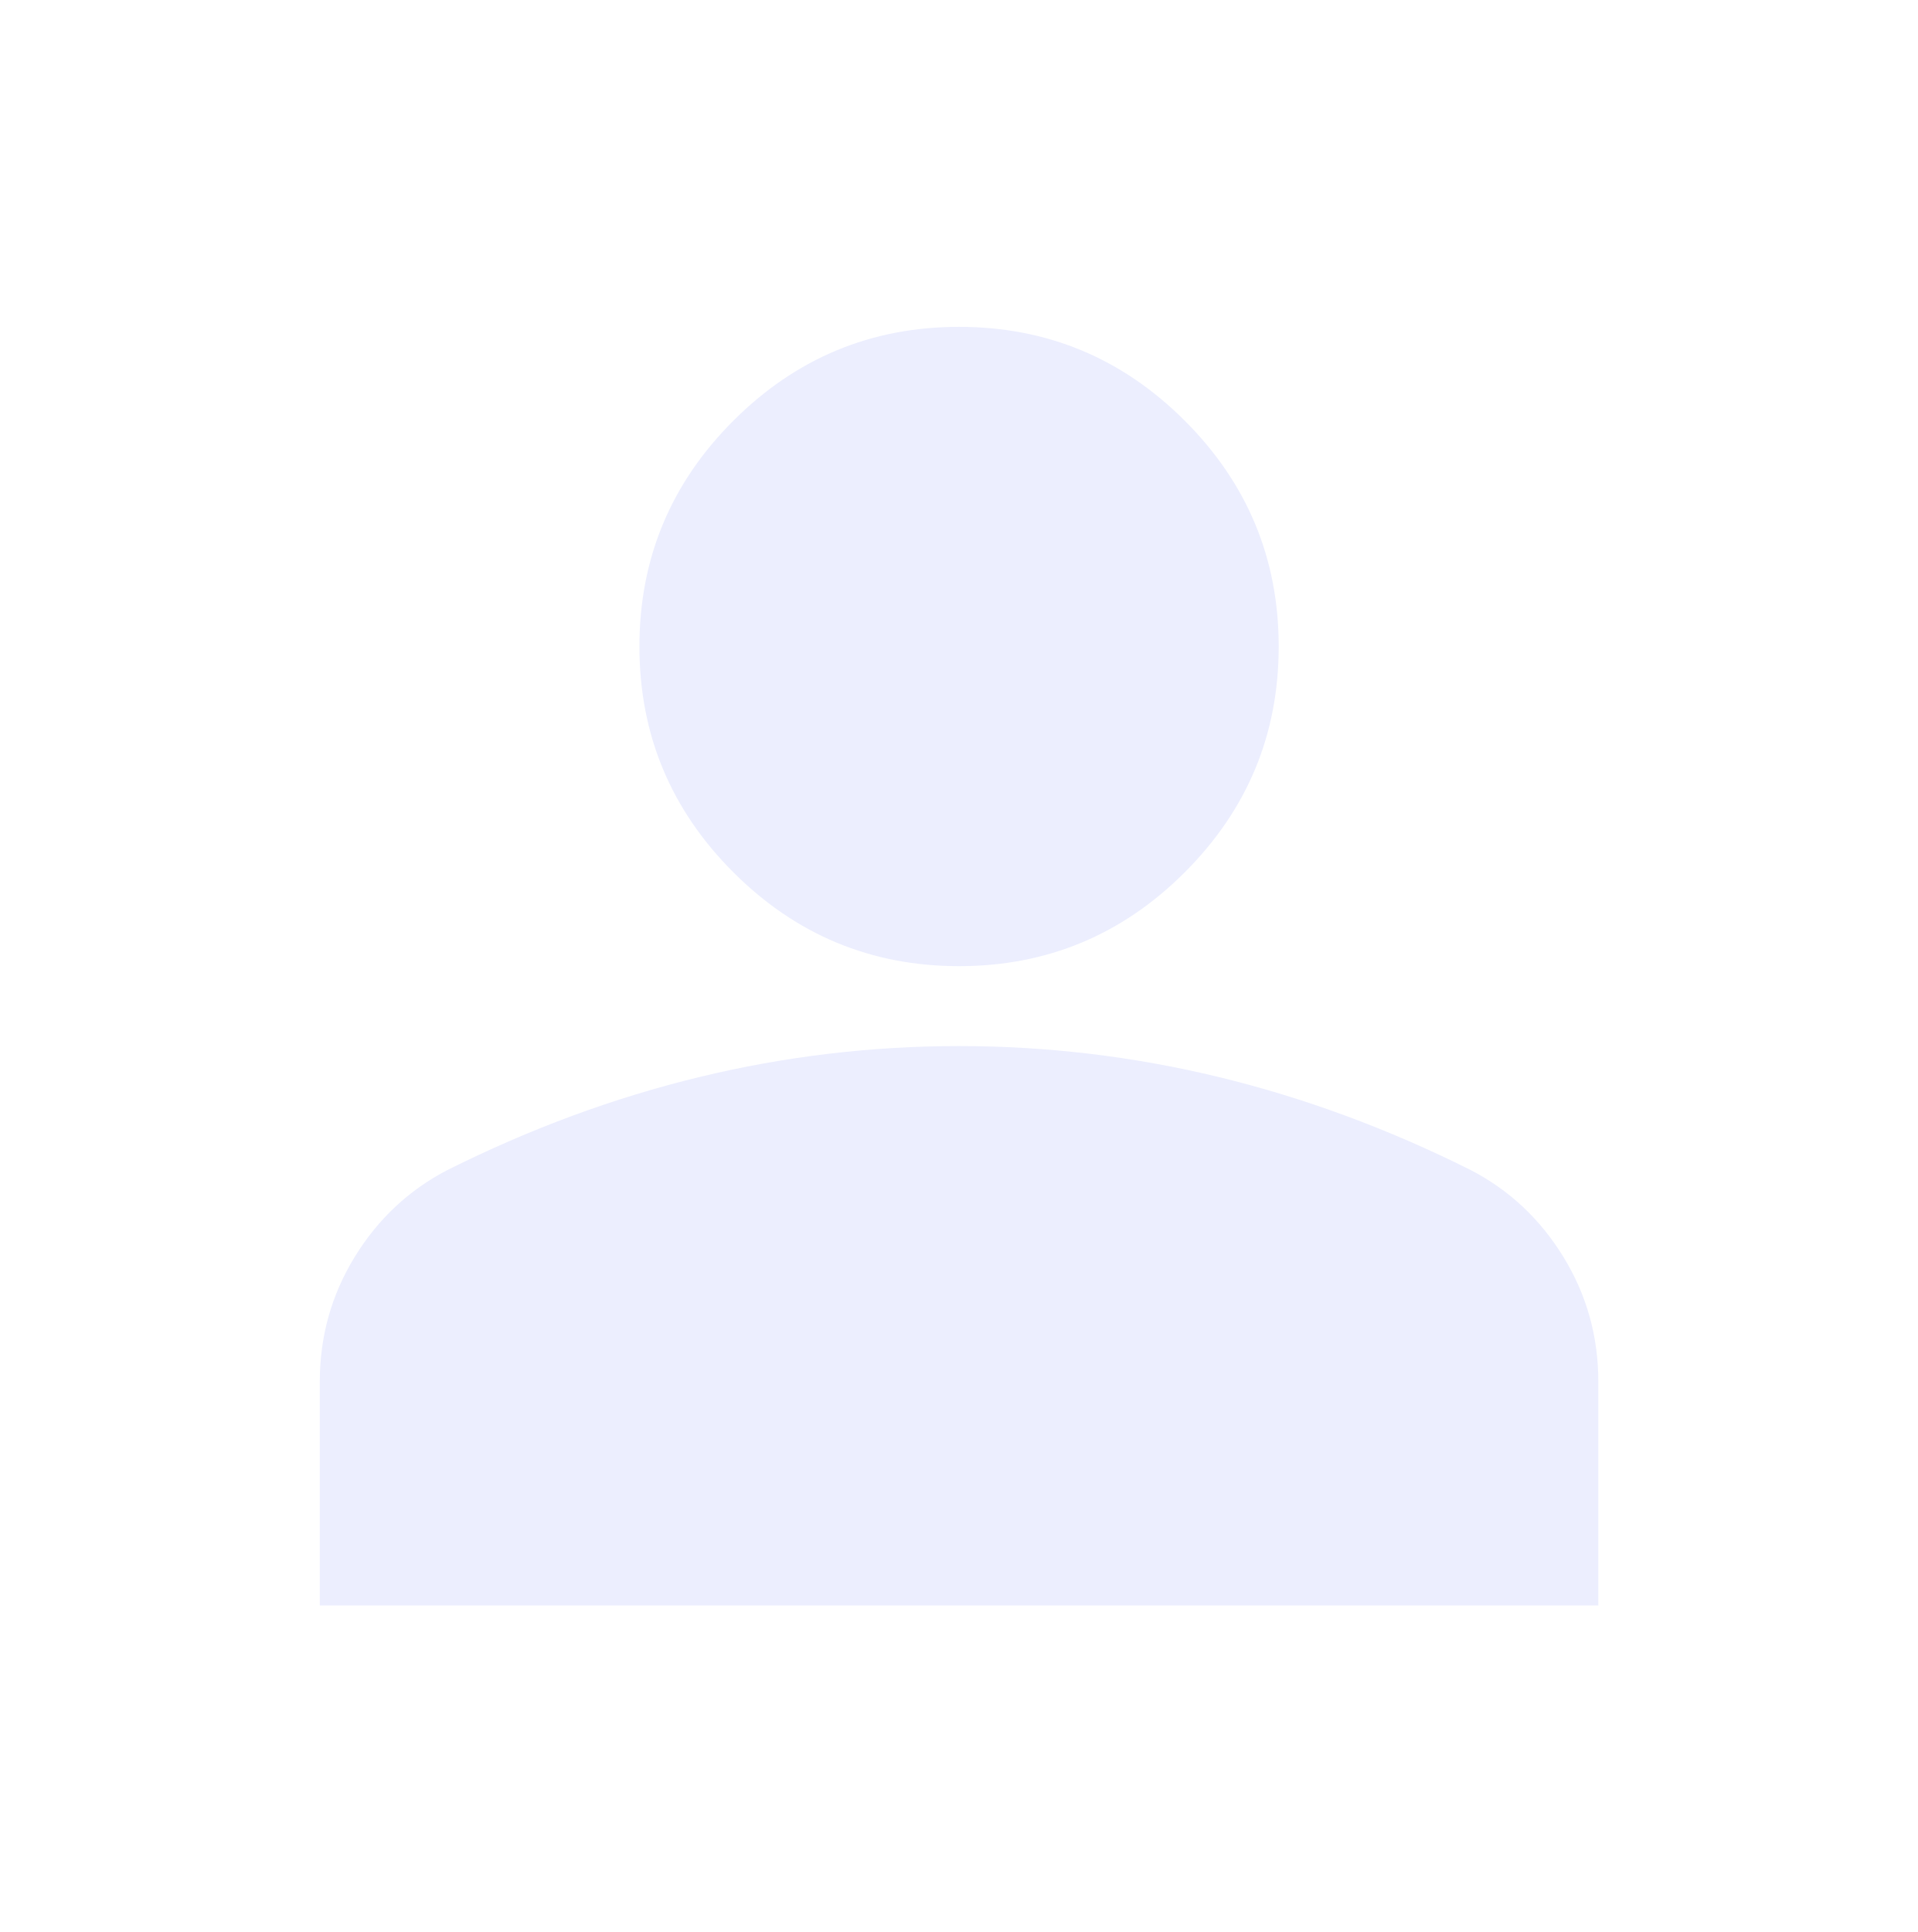
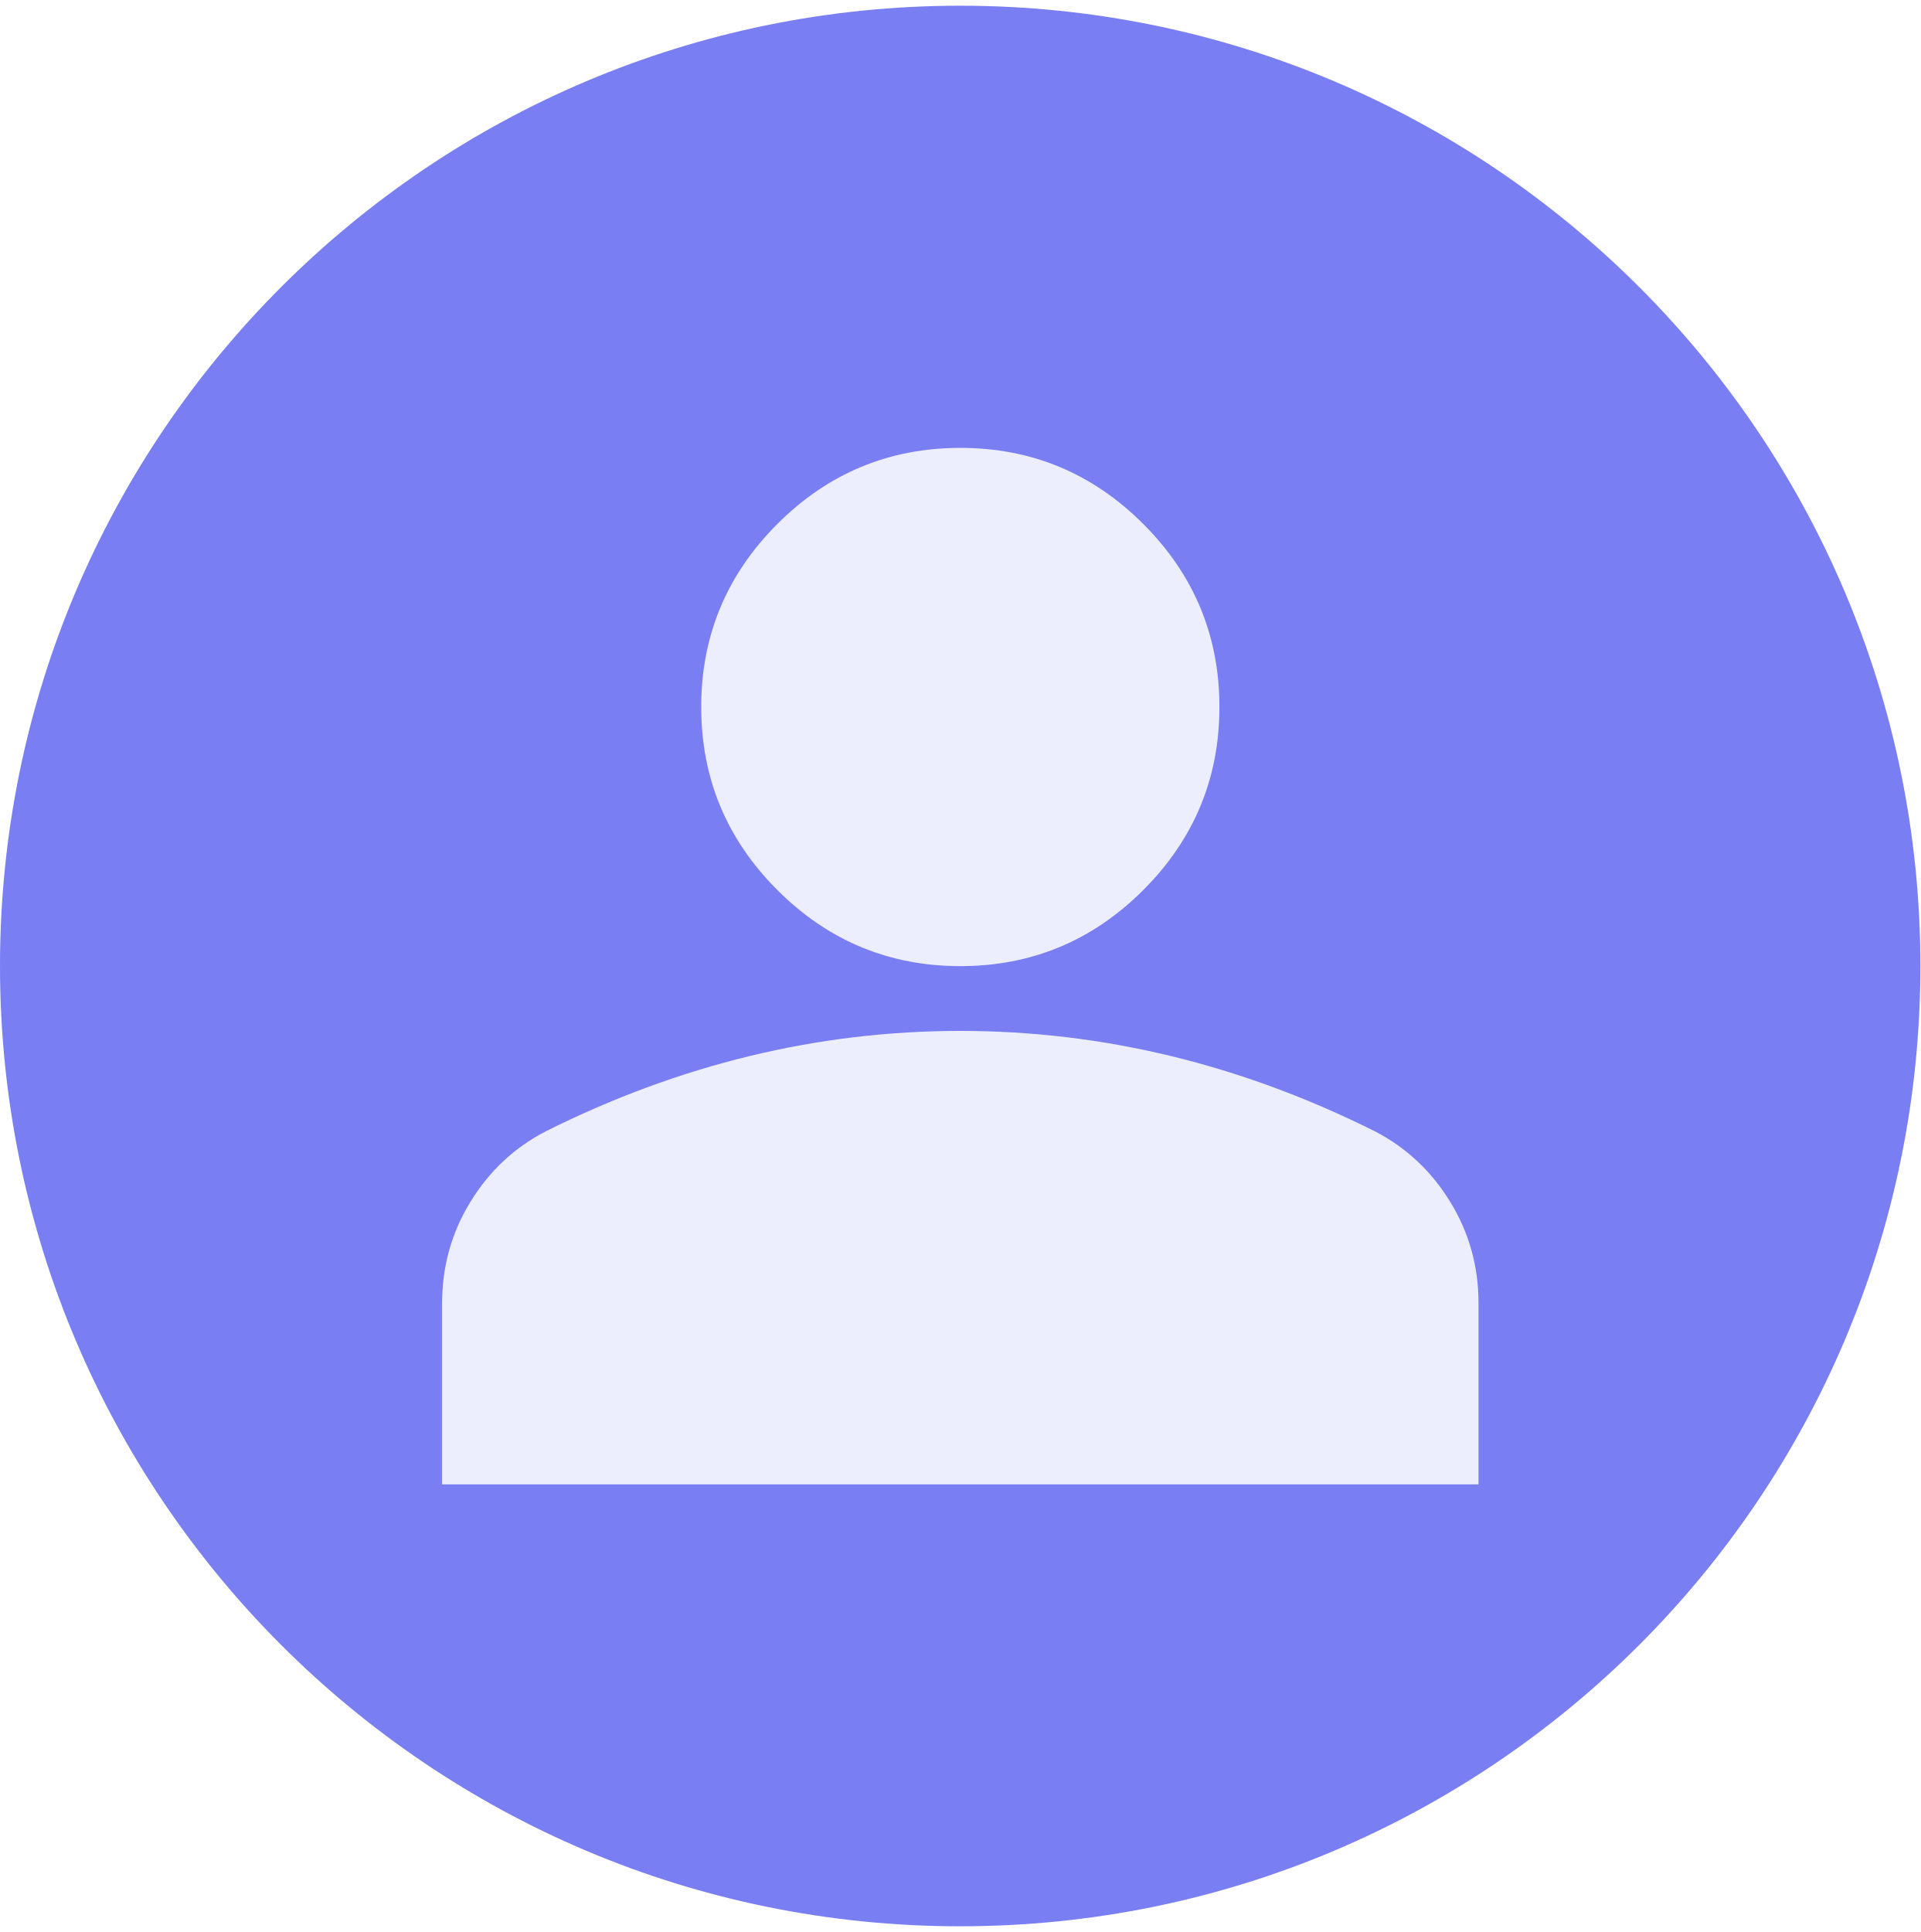
- <svg xmlns="http://www.w3.org/2000/svg" width="136" height="137" viewBox="0 0 136 137" fill="none">
-   <g id="person">
-     <mask id="mask0_14899_16304" style="mask-type:alpha" maskUnits="userSpaceOnUse" x="0" y="0" width="136" height="137">
-       <rect id="Bounding box" y="0.5" width="136" height="136" fill="#D9D9D9" />
-     </mask>
-     <g mask="url(#mask0_14899_16304)">
-       <path id="person_2" d="M68.011 68.511C61.778 68.511 56.442 66.292 52.003 61.853C47.564 57.414 45.344 52.078 45.344 45.844C45.344 39.611 47.564 34.275 52.003 29.836C56.442 25.397 61.778 23.178 68.011 23.178C74.244 23.178 79.581 25.397 84.019 29.836C88.458 34.275 90.678 39.611 90.678 45.844C90.678 52.078 88.458 57.414 84.019 61.853C79.581 66.292 74.244 68.511 68.011 68.511ZM22.678 113.844V97.978C22.678 94.767 23.504 91.815 25.157 89.124C26.81 86.432 29.006 84.378 31.744 82.961C37.6 80.033 43.55 77.838 49.594 76.374C55.639 74.91 61.778 74.178 68.011 74.178C74.244 74.178 80.383 74.91 86.428 76.374C92.472 77.838 98.422 80.033 104.278 82.961C107.017 84.378 109.212 86.432 110.865 89.124C112.518 91.815 113.344 94.767 113.344 97.978V113.844H22.678Z" fill="#ECEEFE" />
-     </g>
+ <svg xmlns="http://www.w3.org/2000/svg" width="168" height="169" viewBox="0 0 168 169" fill="none">
+   <rect y="0.5" width="168" height="168" rx="84" fill="#797EF3" />
+   <mask id="mask0_15049_16303" style="mask-type:alpha" maskUnits="userSpaceOnUse" x="16" y="16" width="136" height="137">
+     <rect x="16" y="16.5" width="136" height="136" fill="#D9D9D9" />
+   </mask>
+   <g mask="url(#mask0_15049_16303)">
+     <path d="M84.011 84.511C77.778 84.511 72.442 82.292 68.003 77.853C63.564 73.414 61.344 68.078 61.344 61.844C61.344 55.611 63.564 50.275 68.003 45.836C72.442 41.397 77.778 39.178 84.011 39.178C90.244 39.178 95.581 41.397 100.019 45.836C104.458 50.275 106.678 55.611 106.678 61.844C106.678 68.078 104.458 73.414 100.019 77.853C95.581 82.292 90.244 84.511 84.011 84.511ZM38.678 129.844V113.978C38.678 110.767 39.504 107.815 41.157 105.124C42.81 102.432 45.005 100.378 47.744 98.961C53.6 96.033 59.55 93.838 65.594 92.374C71.639 90.91 77.778 90.178 84.011 90.178C90.244 90.178 96.383 90.91 102.428 92.374C108.472 93.838 114.422 96.033 120.278 98.961C123.017 100.378 125.212 102.432 126.865 105.124C128.518 107.815 129.344 110.767 129.344 113.978V129.844H38.678Z" fill="#ECEEFE" />
  </g>
</svg>
